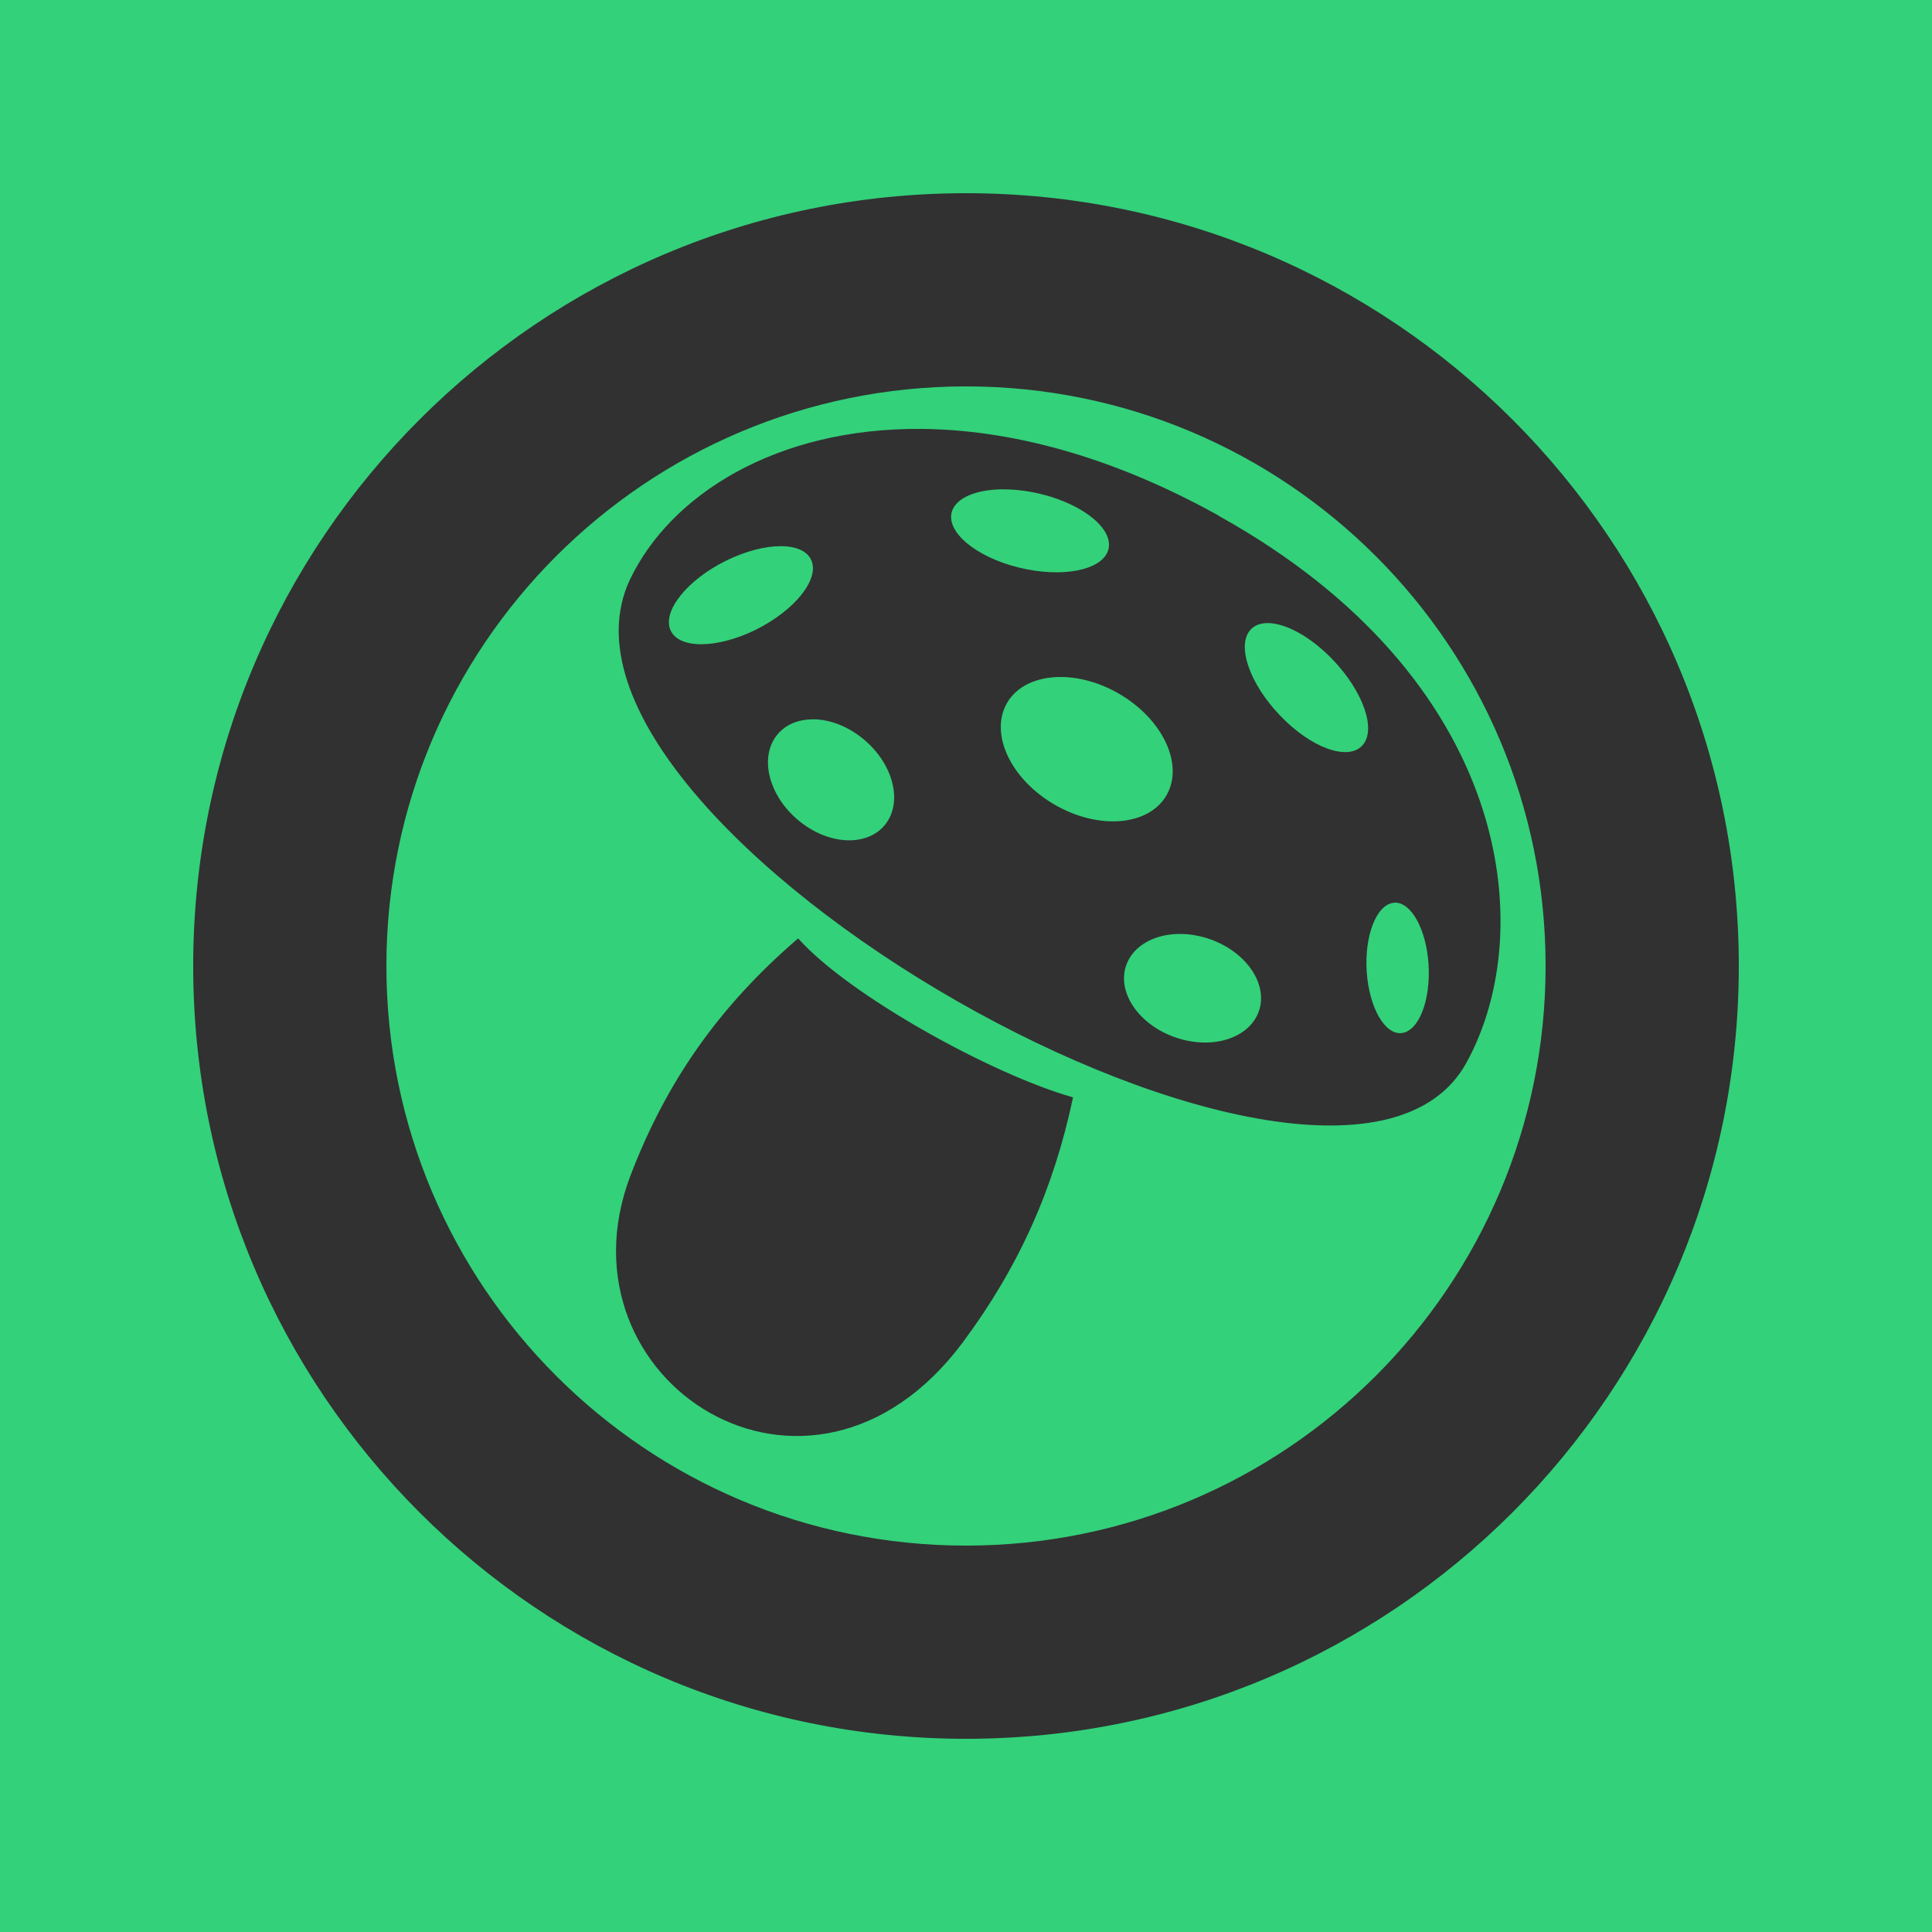
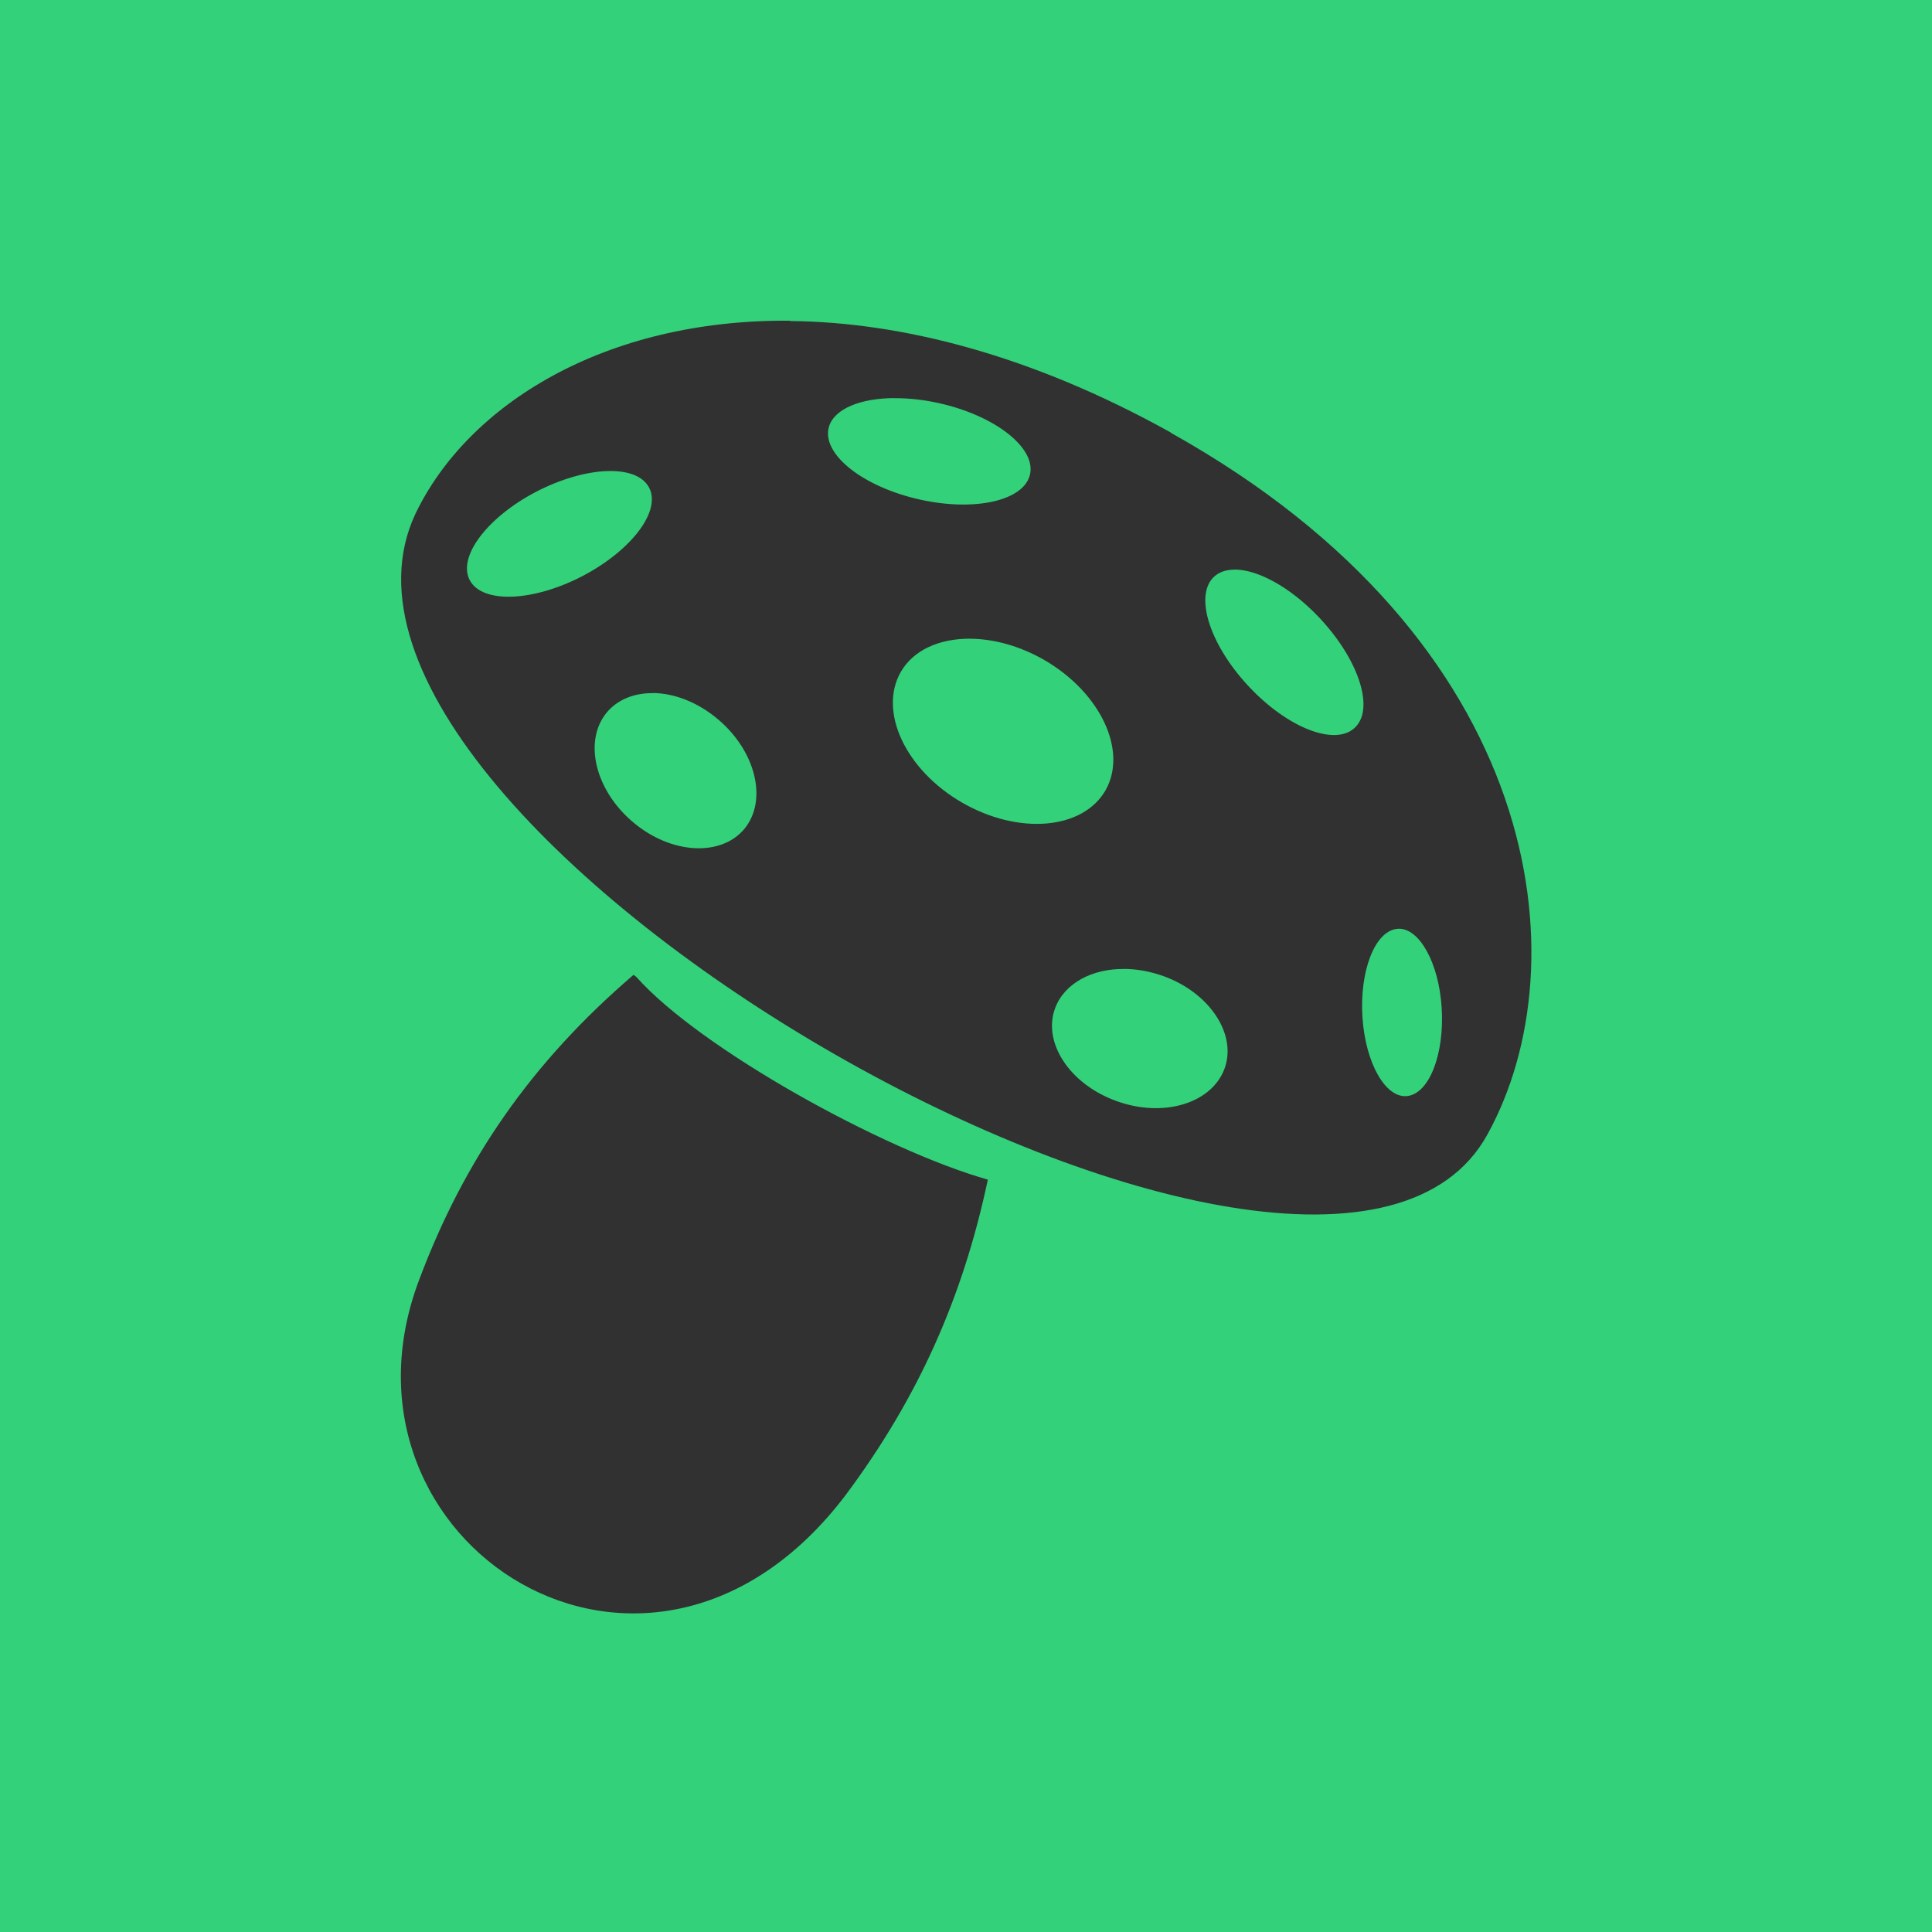
<svg xmlns="http://www.w3.org/2000/svg" width="100" height="100">
  <style>path {fill: #313131} @media (prefers-color-scheme: dark) {path {fill:#f6f5f4}}</style>
  <rect width="100" height="100" fill="#33d17a" />
-   <path d="m50 10a40 40 0 0 0-40 40 40 40 0 0 0 40 40 40 40 0 0 0 40-40 40 40 0 0 0-40-40zm0 10a30 30 0 0 1 30 30 30 30 0 0 1-30 30 30 30 0 0 1-30-30 30 30 0 0 1 30-30z" />
-   <path d="m47.7 22.2c-7.51-0.066-13 3.4-15.1 7.81-6 12.8 36.7 37 43.3 25 3.8-6.9 2.3-19.9-12.8-28.3v-0.01c-5.66-3.15-10.9-4.46-15.4-4.5zm4.2 3.13c0.618-0.005 1.3 0.074 2 0.246 2.23 0.551 3.78 1.85 3.46 2.9-0.324 1.05-2.4 1.45-4.63 0.9-2.23-0.551-3.78-1.85-3.46-2.9 0.225-0.722 1.28-1.14 2.63-1.15zm-11.5 2.94c0.797-0.002 1.39 0.245 1.6 0.74 0.418 0.99-0.878 2.59-2.89 3.59-2.02 0.99-3.99 0.996-4.41 0.006-0.418-0.99 0.88-2.6 2.89-3.59 1.01-0.495 2.01-0.745 2.81-0.746zm25.2 3.98c0.921-0.006 2.22 0.686 3.37 1.88 1.6 1.66 2.29 3.66 1.54 4.46-0.75 0.81-2.65 0.119-4.24-1.54-1.6-1.66-2.28-3.65-1.54-4.46 0.211-0.228 0.513-0.338 0.873-0.34zm-10.7 2.79c0.951 0.002 2.01 0.284 3.01 0.861 2.28 1.32 3.38 3.67 2.47 5.26-0.918 1.59-3.51 1.81-5.79 0.49-2.28-1.32-3.38-3.67-2.47-5.26 0.513-0.894 1.56-1.35 2.78-1.35zm-12.8 2.19c0.853 0.007 1.8 0.361 2.62 1.05 1.54 1.29 2.02 3.27 1.08 4.42-0.942 1.15-2.96 1.04-4.49-0.252-1.54-1.29-2.02-3.27-1.08-4.42 0.441-0.539 1.12-0.802 1.87-0.795zm30.1 9.49c0.845-0.015 1.62 1.37 1.74 3.18 0.12 1.86-0.494 3.46-1.38 3.57-0.877 0.11-1.69-1.31-1.82-3.17-0.12-1.86 0.495-3.46 1.38-3.57 0.027-0.003 0.055-0.005 0.082-0.006zm-11.1 1.62c0.508 0.004 1.04 0.098 1.58 0.291 1.88 0.68 2.99 2.37 2.46 3.76-0.53 1.39-2.48 1.97-4.37 1.28-1.88-0.68-2.99-2.37-2.46-3.76 0.381-1 1.5-1.58 2.79-1.57zm-19.8 0.24c-4.13 3.55-6.84 7.47-8.68 12.3-4 10.6 9.28 19.2 17.2 8.62 2.91-3.91 4.72-7.96 5.72-12.7-4.23-1.2-11.6-5.29-14.2-8.2z" />
+   <path d="m40.9 16.6c-9.63-0.085-16.7 4.36-19.4 10-7.69 16.4 47.1 47.5 55.5 32.1 4.87-8.85 2.95-25.5-16.4-36.3v-0.013c-7.26-4.04-14-5.72-19.7-5.77zm5.39 4.01c0.793-0.006 1.67 0.096 2.56 0.315 2.86 0.707 4.85 2.37 4.44 3.72-0.416 1.35-3.08 1.86-5.94 1.15-2.86-0.707-4.85-2.37-4.44-3.72 0.289-0.926 1.64-1.46 3.37-1.47zm-14.7 3.77c1.02-0.002 1.78 0.314 2.05 0.949 0.536 1.27-1.13 3.32-3.71 4.6-2.59 1.27-5.12 1.28-5.66 0.008-0.536-1.27 1.13-3.33 3.71-4.6 1.3-0.635 2.58-0.955 3.6-0.957zm32.3 5.1c1.18-0.008 2.85 0.88 4.32 2.41 2.05 2.13 2.94 4.69 1.97 5.72-0.962 1.04-3.4 0.153-5.44-1.97-2.05-2.13-2.92-4.68-1.97-5.72 0.271-0.292 0.658-0.433 1.12-0.436zm-13.7 3.58c1.22 0.003 2.58 0.364 3.86 1.1 2.92 1.69 4.33 4.71 3.17 6.75-1.18 2.04-4.5 2.32-7.43 0.628-2.92-1.69-4.33-4.71-3.17-6.75 0.658-1.15 2-1.73 3.57-1.73zm-16.4 2.81c1.09 0.01 2.31 0.463 3.36 1.35 1.97 1.65 2.59 4.19 1.39 5.67-1.21 1.47-3.8 1.33-5.76-0.323-1.97-1.65-2.59-4.19-1.39-5.67 0.566-0.691 1.44-1.03 2.4-1.02zm38.6 12.2c1.08-0.019 2.08 1.76 2.23 4.08 0.154 2.39-0.634 4.44-1.77 4.58-1.12 0.141-2.17-1.68-2.33-4.07-0.154-2.39 0.635-4.44 1.77-4.58 0.035-0.004 0.07-0.007 0.105-0.008zm-14.2 2.08c0.651 0.005 1.33 0.125 2.03 0.373 2.41 0.872 3.83 3.04 3.15 4.82-0.68 1.78-3.18 2.53-5.6 1.64-2.41-0.872-3.83-3.04-3.15-4.82 0.489-1.28 1.92-2.03 3.58-2.01zm-25.4 0.308c-5.3 4.55-8.77 9.58-11.1 15.8-5.13 13.6 11.9 24.6 22.1 11.1 3.73-5.01 6.05-10.2 7.34-16.3-5.42-1.54-14.9-6.78-18.2-10.5z" />
</svg>
